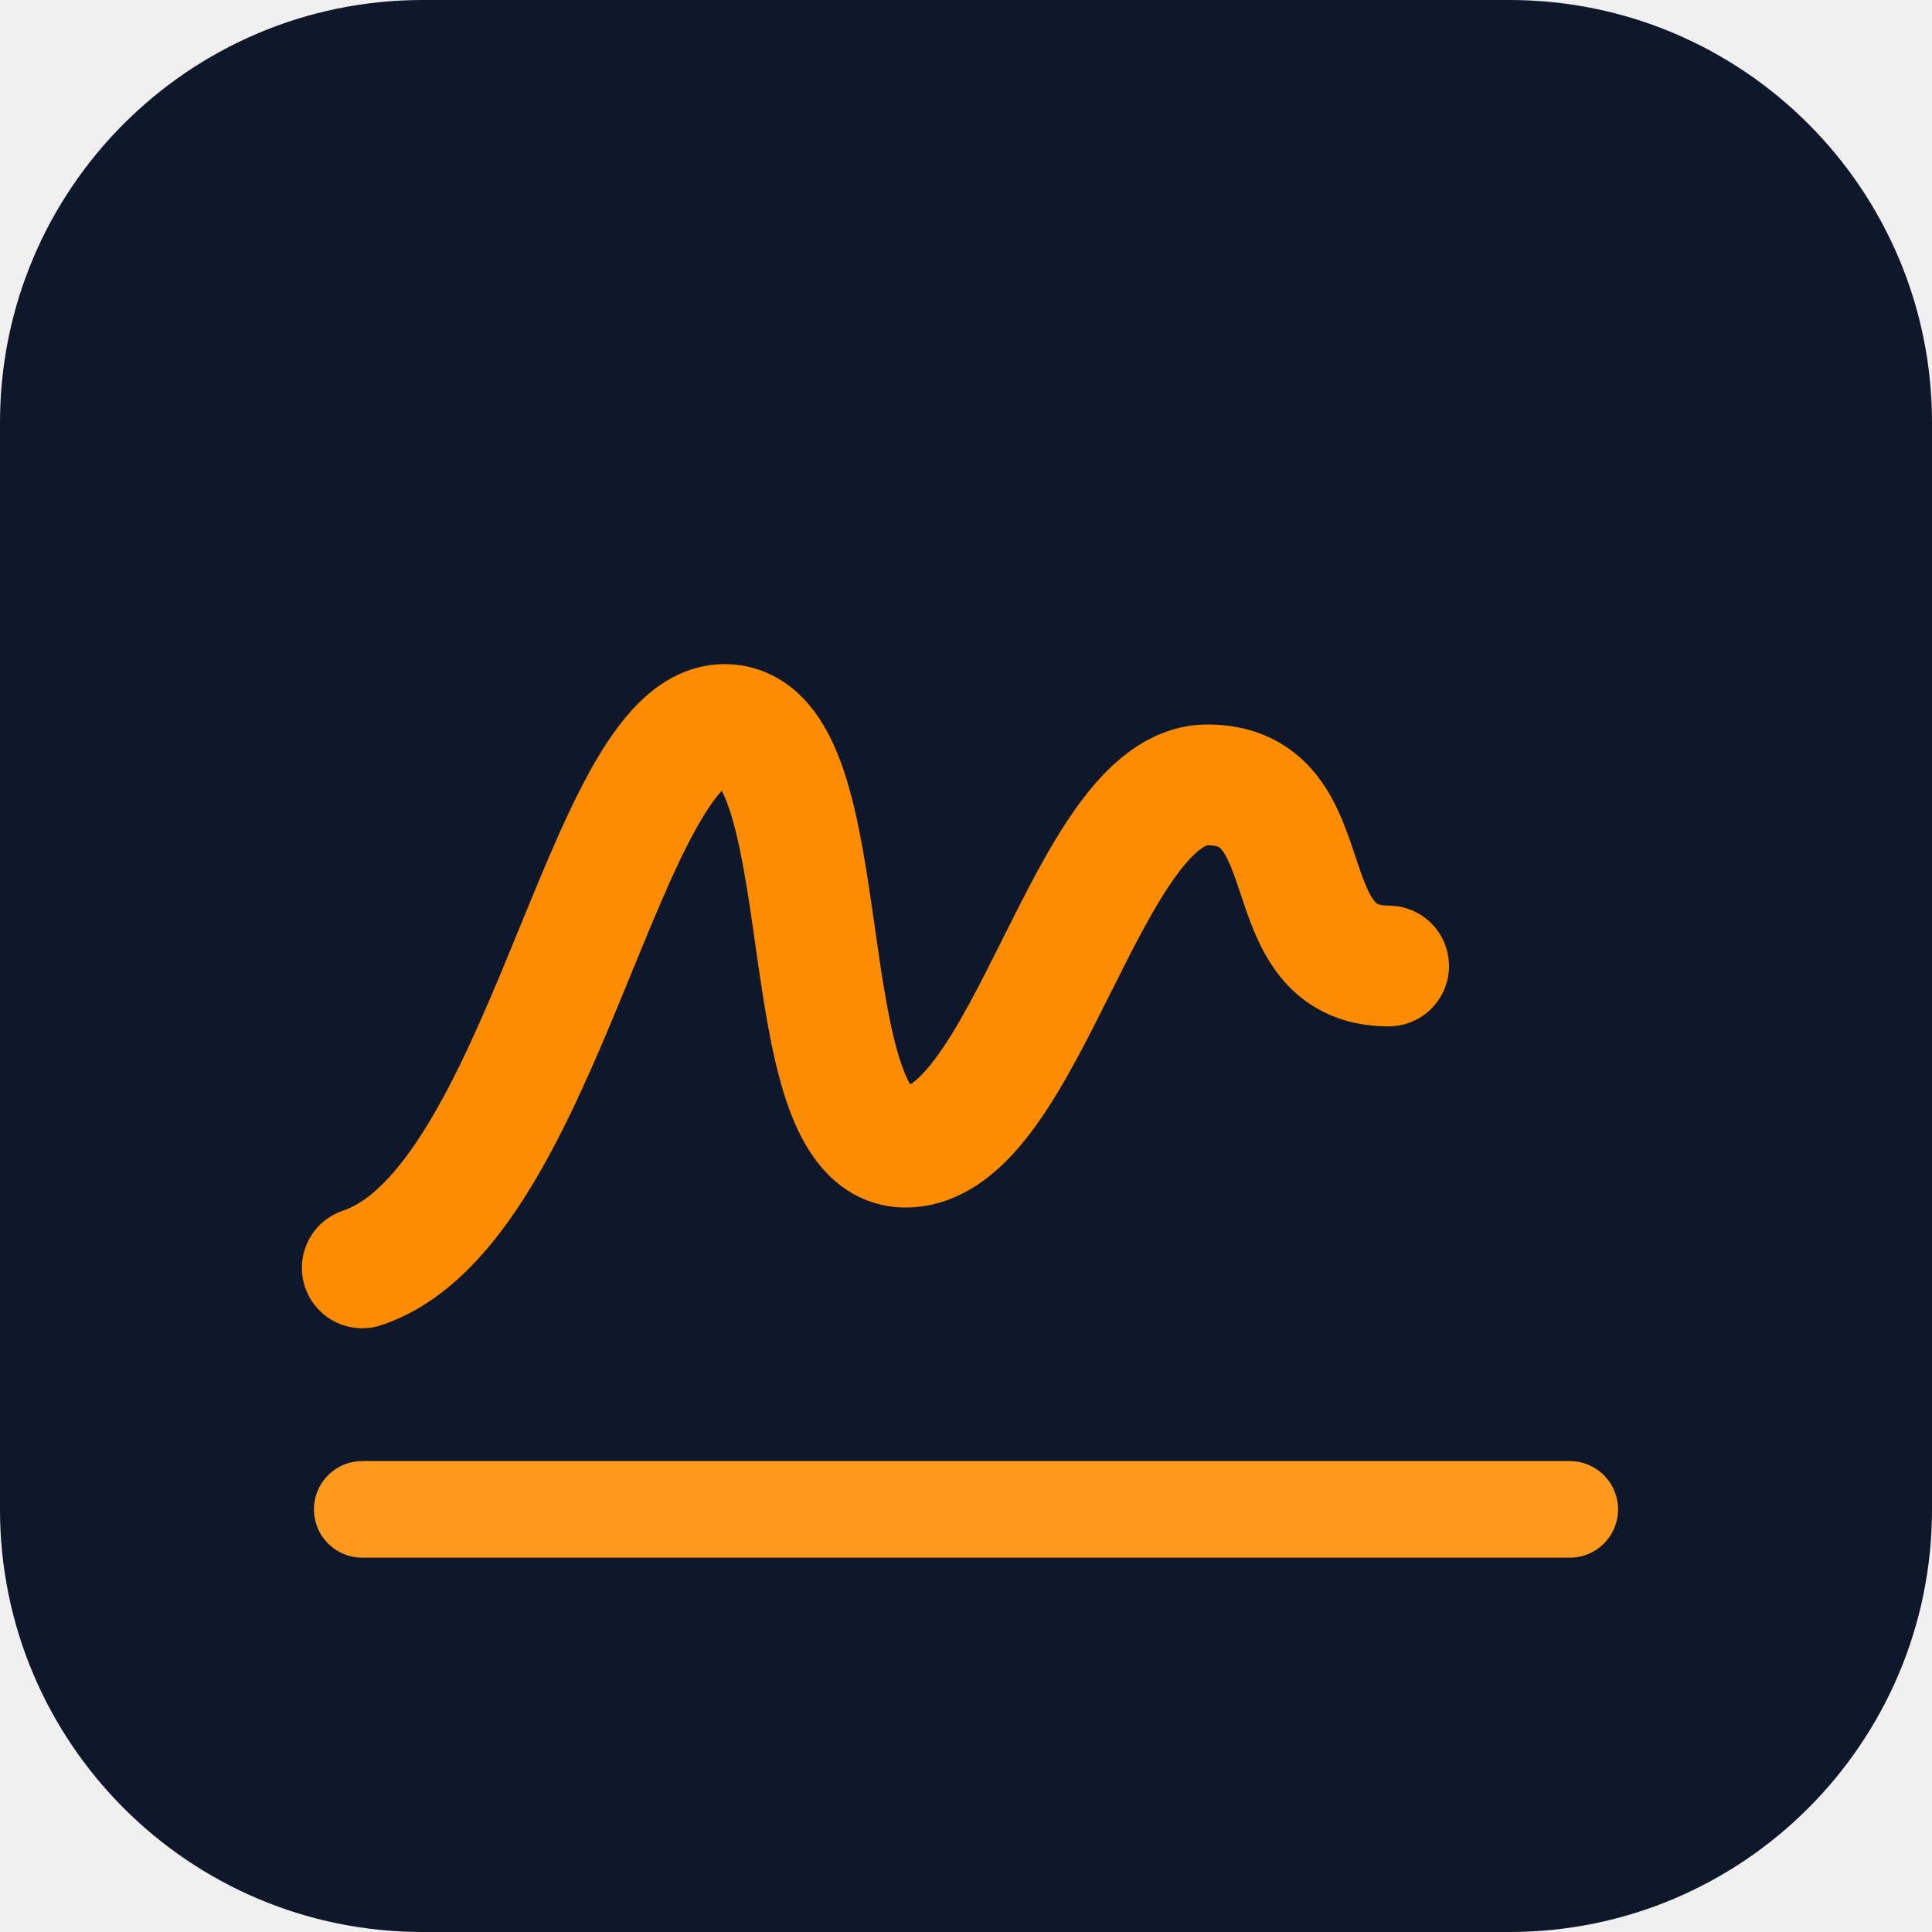
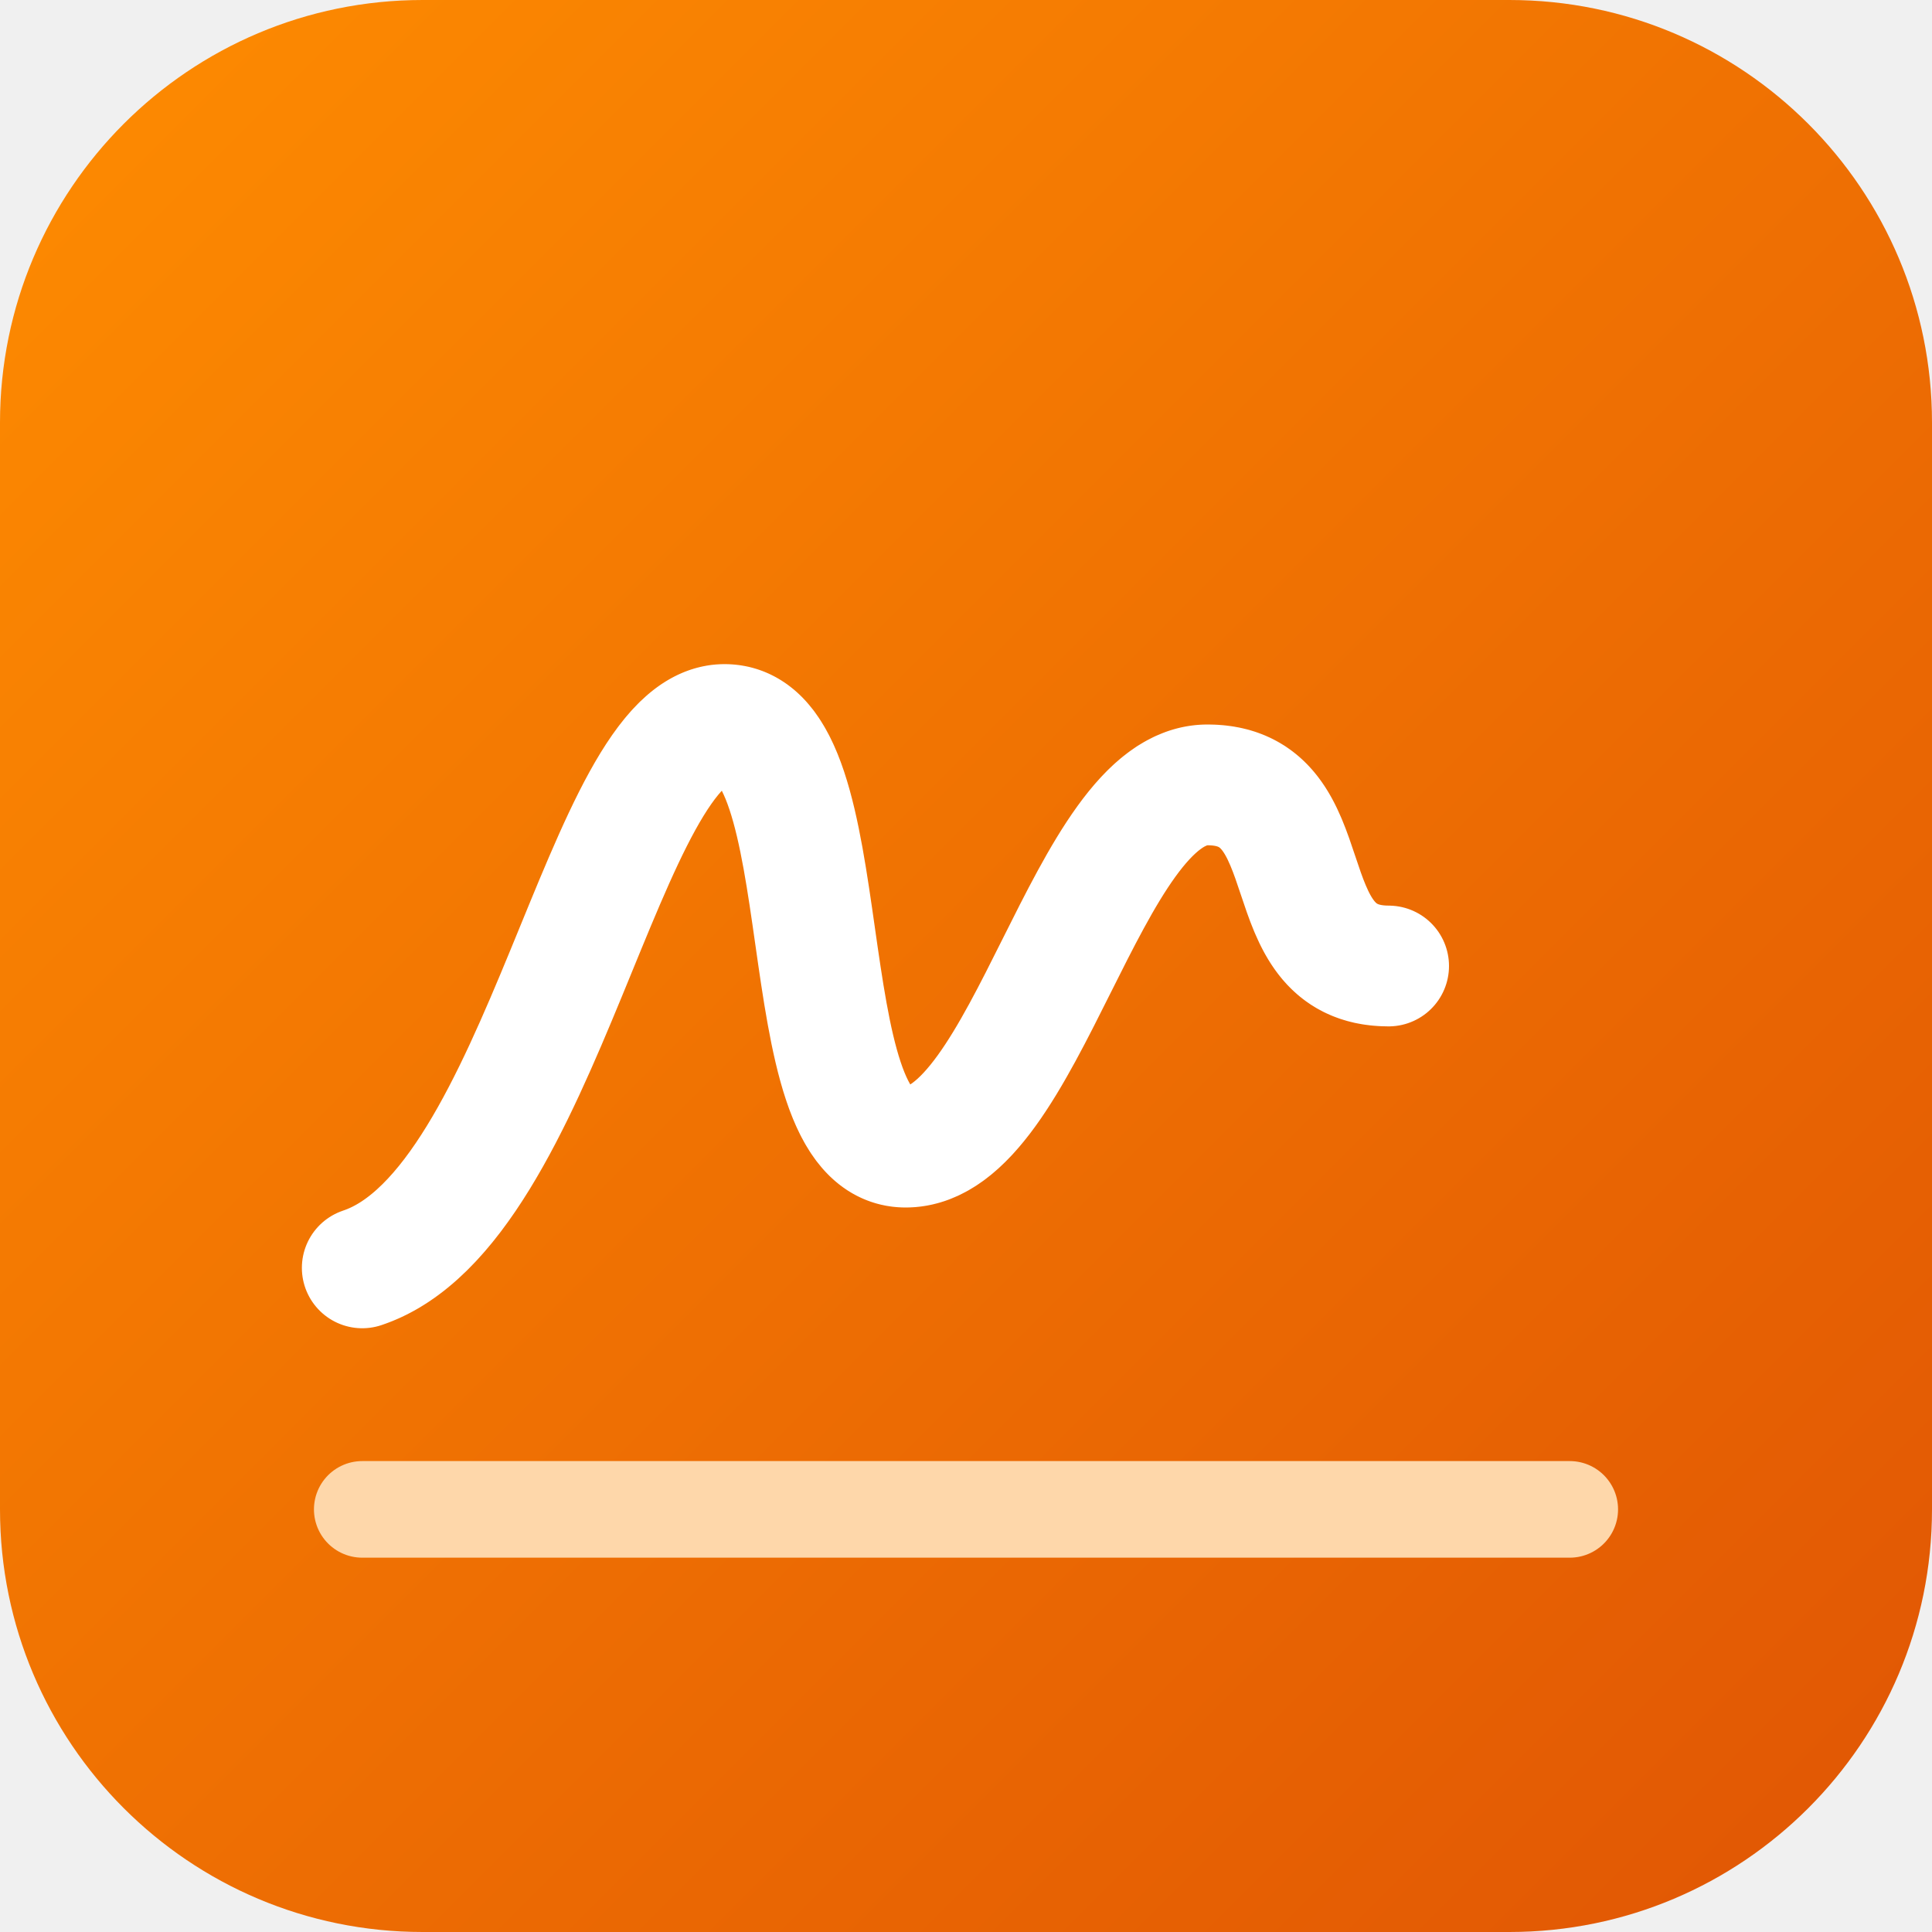
<svg xmlns="http://www.w3.org/2000/svg" viewBox="0 0 64 64" role="img" aria-label="Universal Signatures">
-   <rect x="0" y="0" width="64" height="64" rx="14" fill="#0f172a" />
-   <path d="M12 42c6-2 8-18 12-18s2 14 6 14 6-12 10-12 2 6 6 6" fill="none" stroke-width="4" stroke-linecap="round" stroke-linejoin="round" stroke-dasharray="66" stroke="#fe8c01" />
-   <path d="M12 50h40" stroke-width="3.2" stroke-linecap="round" stroke="#ff9a1f" fill="none" />
+   <defs>
+     <linearGradient id="u-signatures-tile" x1="0" y1="0" x2="1" y2="1">
+       <stop offset="0" stop-color="#fe8c01" />
+       <stop offset="1" stop-color="#e05504" />
+     </linearGradient>
+   </defs>
+   <rect width="64" height="64" rx="14" fill="url(#u-signatures-tile)" />
+   <path d="M12 42c6-2 8-18 12-18s2 14 6 14 6-12 10-12 2 6 6 6" fill="none" stroke-width="4" stroke-linecap="round" stroke-linejoin="round" stroke-dasharray="66" stroke="#ffffff" />
+   <path d="M12 50h40" stroke-width="3.2" stroke-linecap="round" stroke="#fed7aa" fill="none" />
</svg>
